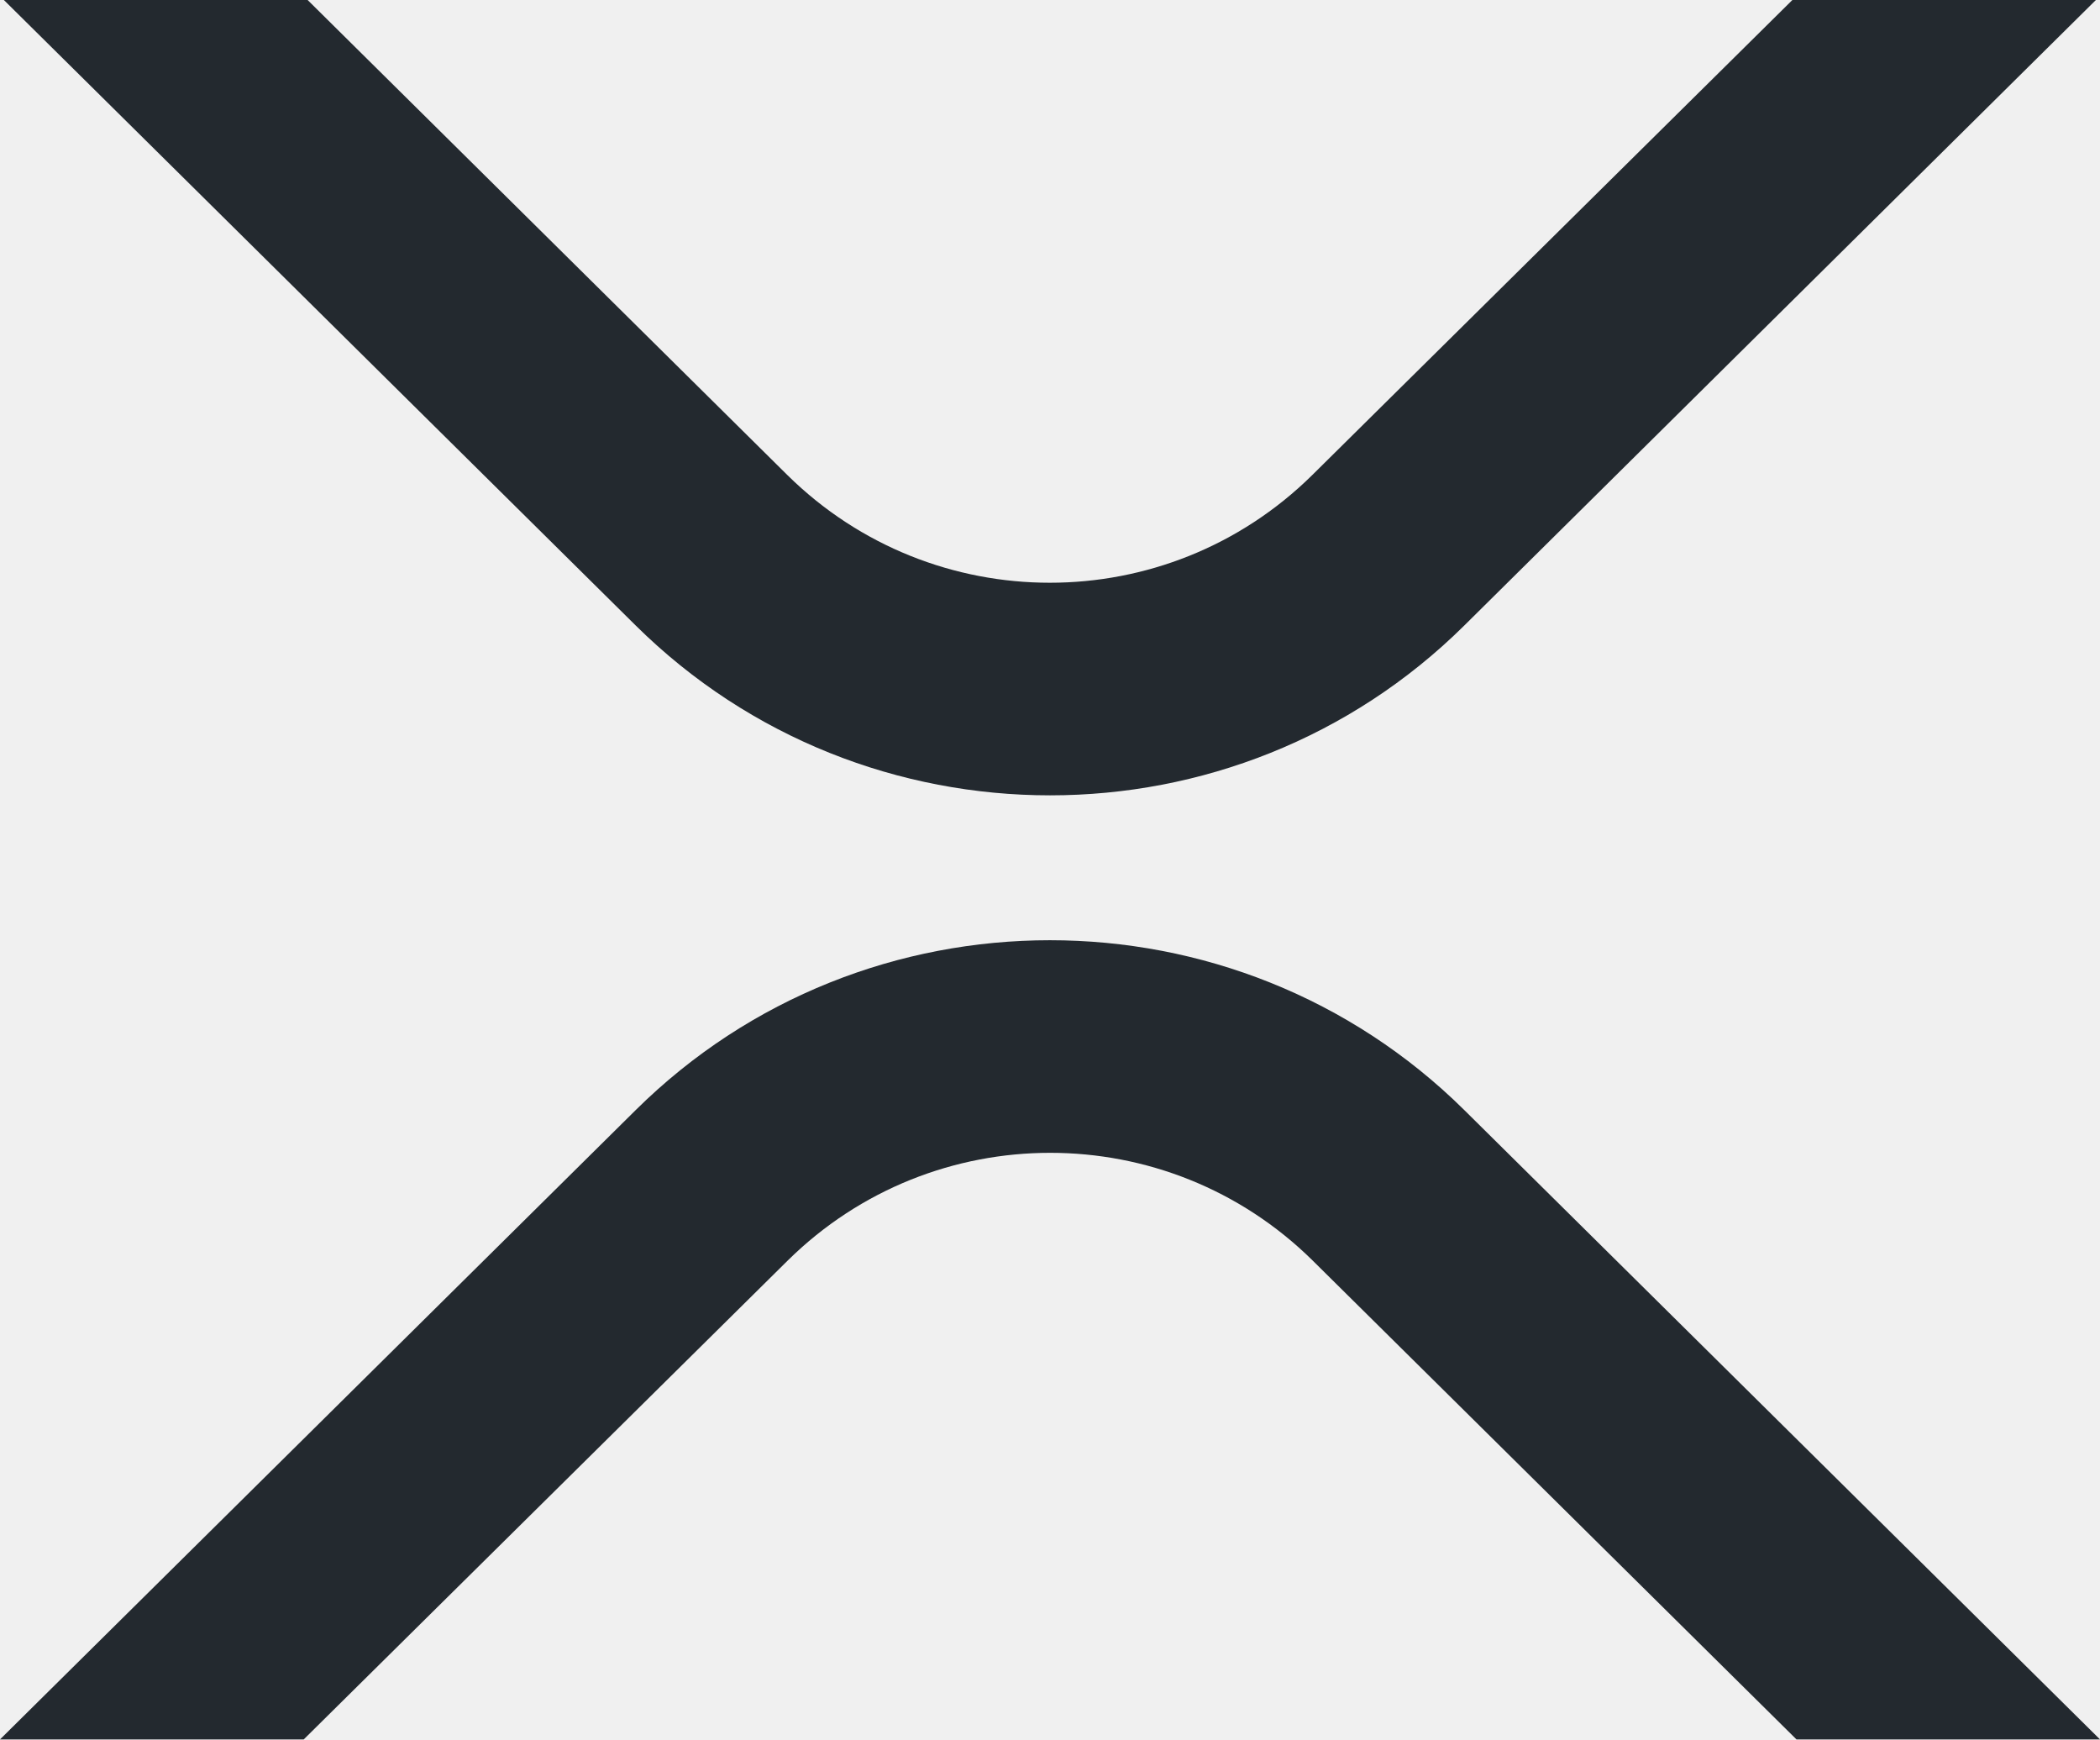
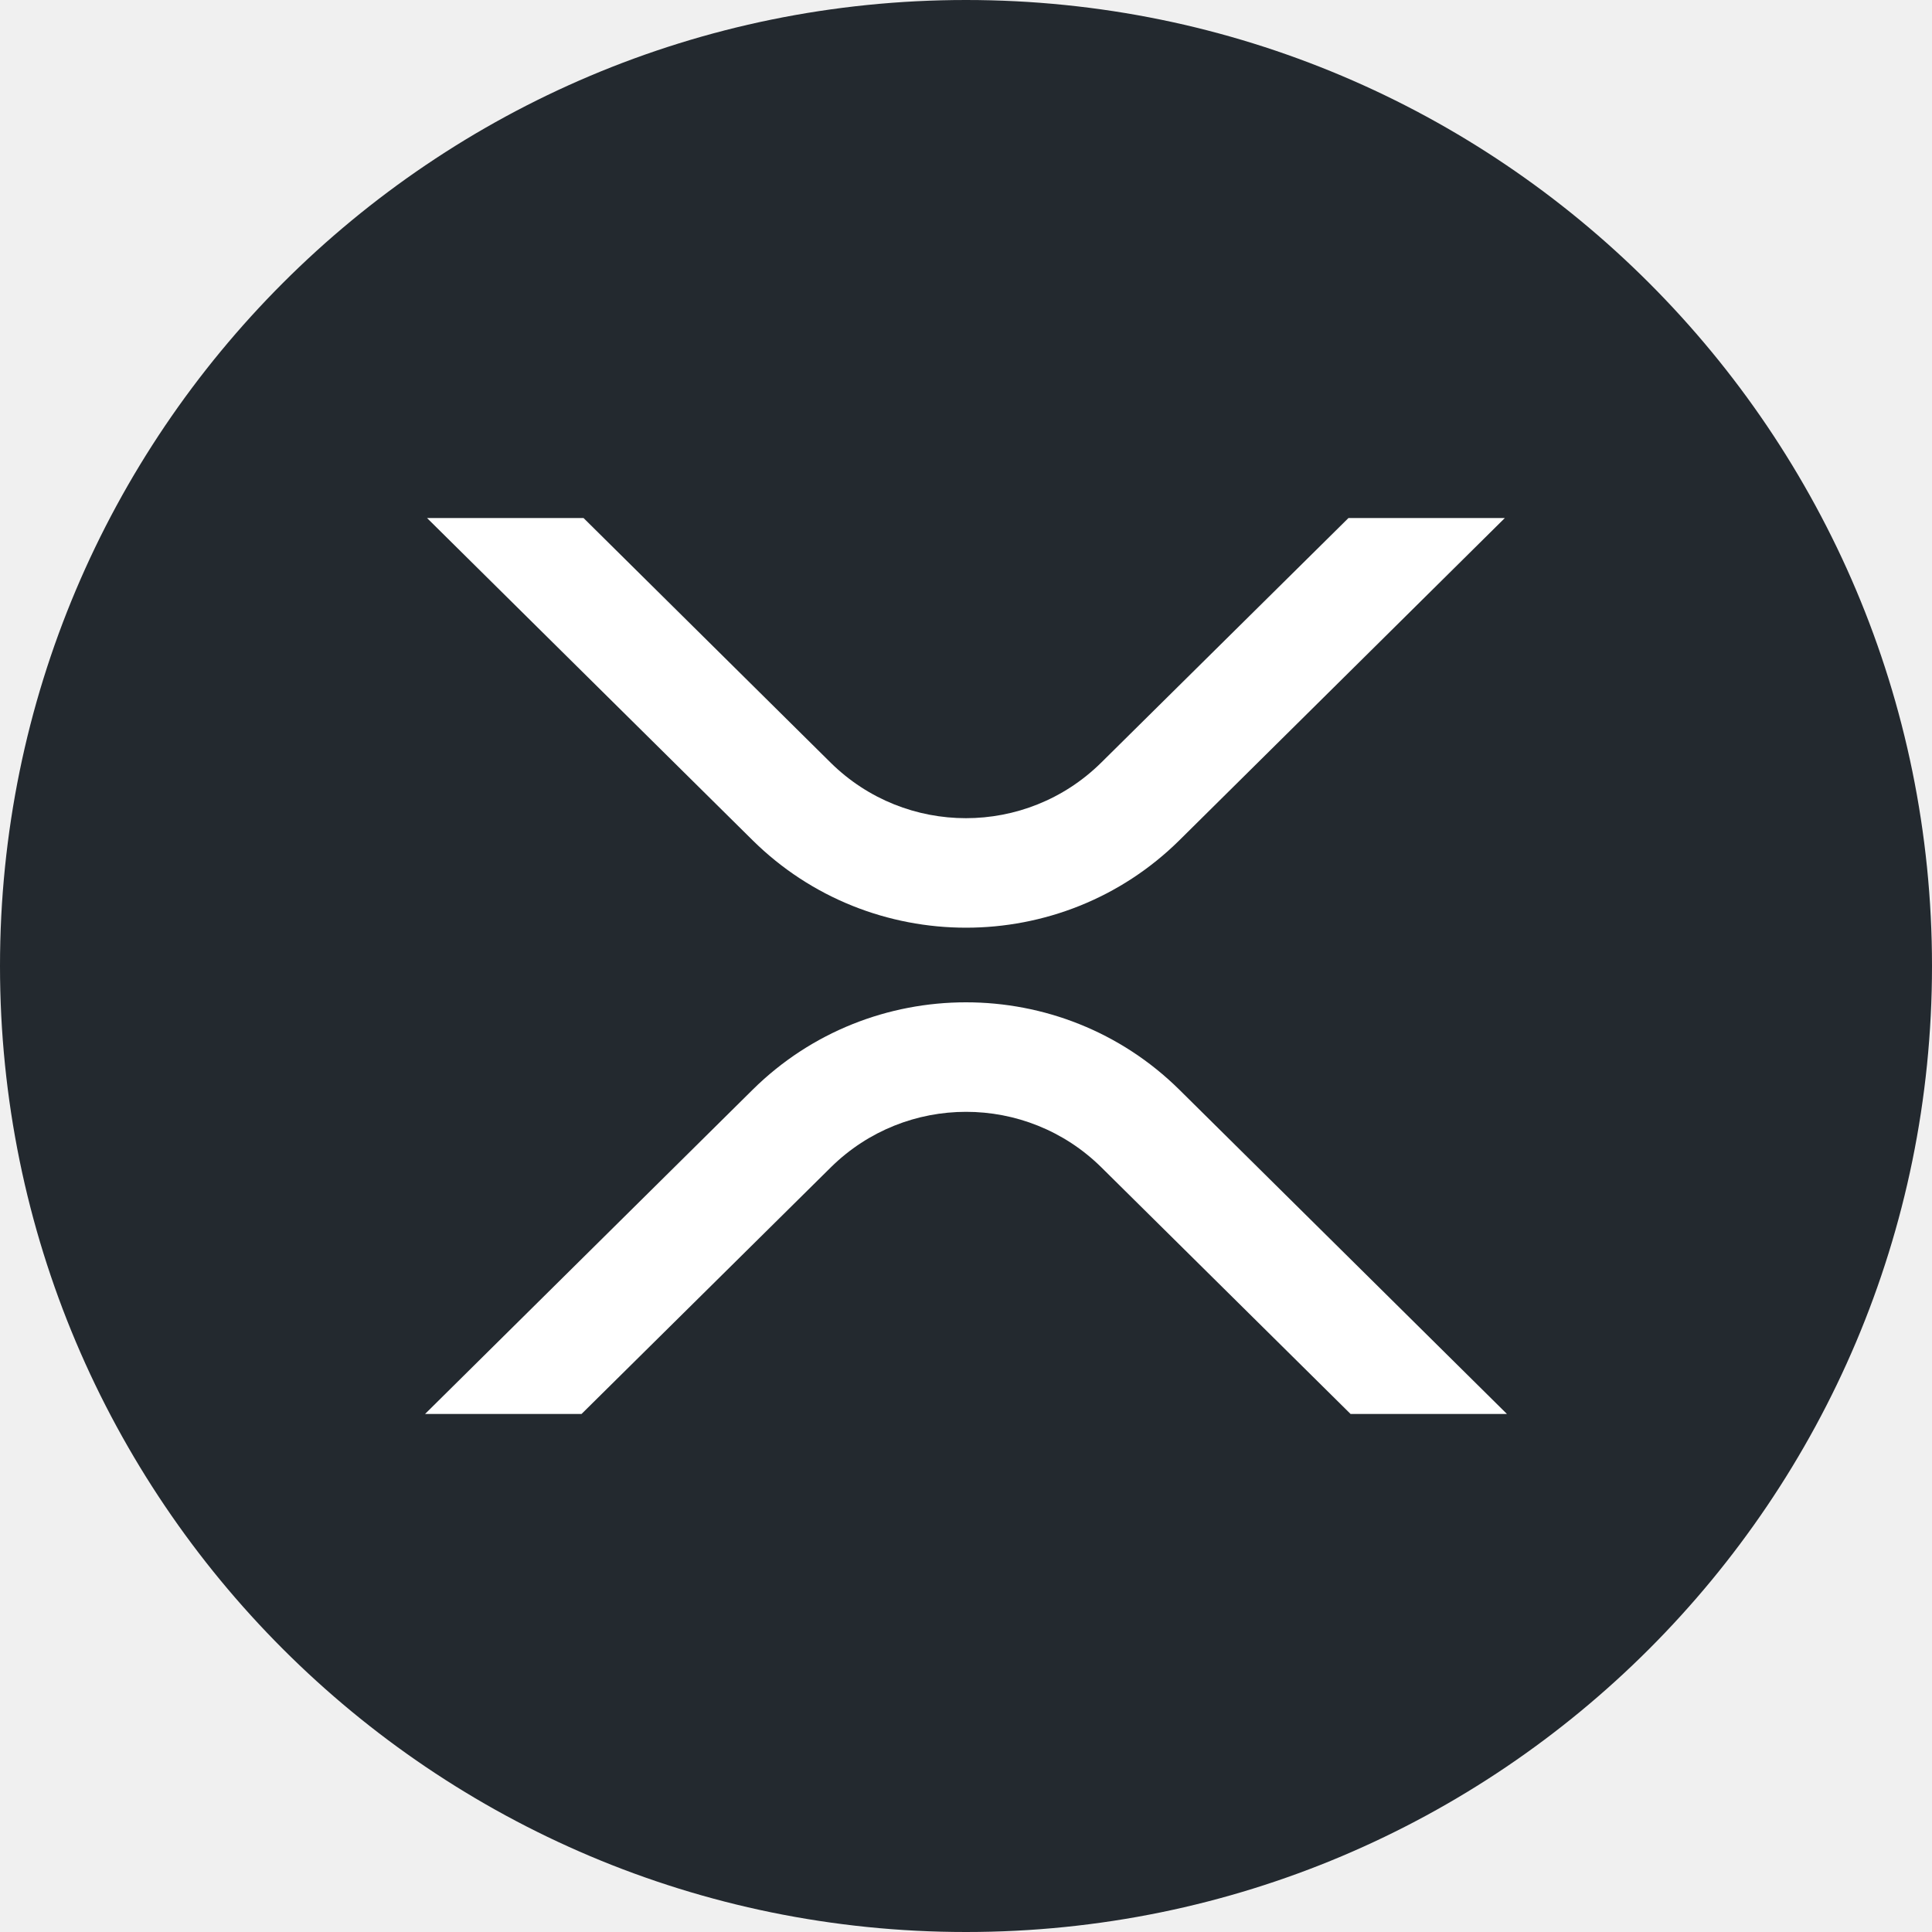
- <svg xmlns="http://www.w3.org/2000/svg" viewBox="0 0 512 424">
-   <defs>
-     <style>.cls-1{fill:#23292f;}</style>
-   </defs>
-   <g id="Layer_2" data-name="Layer 2">
-     <g id="Layer_1-2" data-name="Layer 1">
-       <path class="cls-1" d="M437,0h74L357,152.48c-55.77,55.19-146.19,55.19-202,0L.94,0H75L192,115.83a91.11,91.11,0,0,0,127.91,0Z" />
-       <path class="cls-1" d="M74.05,424H0L155,270.58c55.77-55.19,146.19-55.19,202,0L512,424H438L320,307.23a91.11,91.11,0,0,0-127.91,0Z" />
-     </g>
+ <svg xmlns="http://www.w3.org/2000/svg" viewBox="0 0 32 32" width="32" height="32">
+   <circle cx="16" cy="16" r="16" fill="#23292F" />
+   <g fill="#FFFFFF" transform="translate(16 16) scale(0.035) translate(-256 -212)">
+     <path d="M437,0h74L357,152.48c-55.77,55.19-146.19,55.19-202,0L.94,0H75L192,115.83a91.11,91.11,0,0,0,127.91,0Z" />
+     <path d="M74.05,424H0L155,270.58c55.77-55.19,146.19-55.19,202,0L512,424H438L320,307.23a91.11,91.11,0,0,0-127.91,0Z" />
  </g>
</svg>
